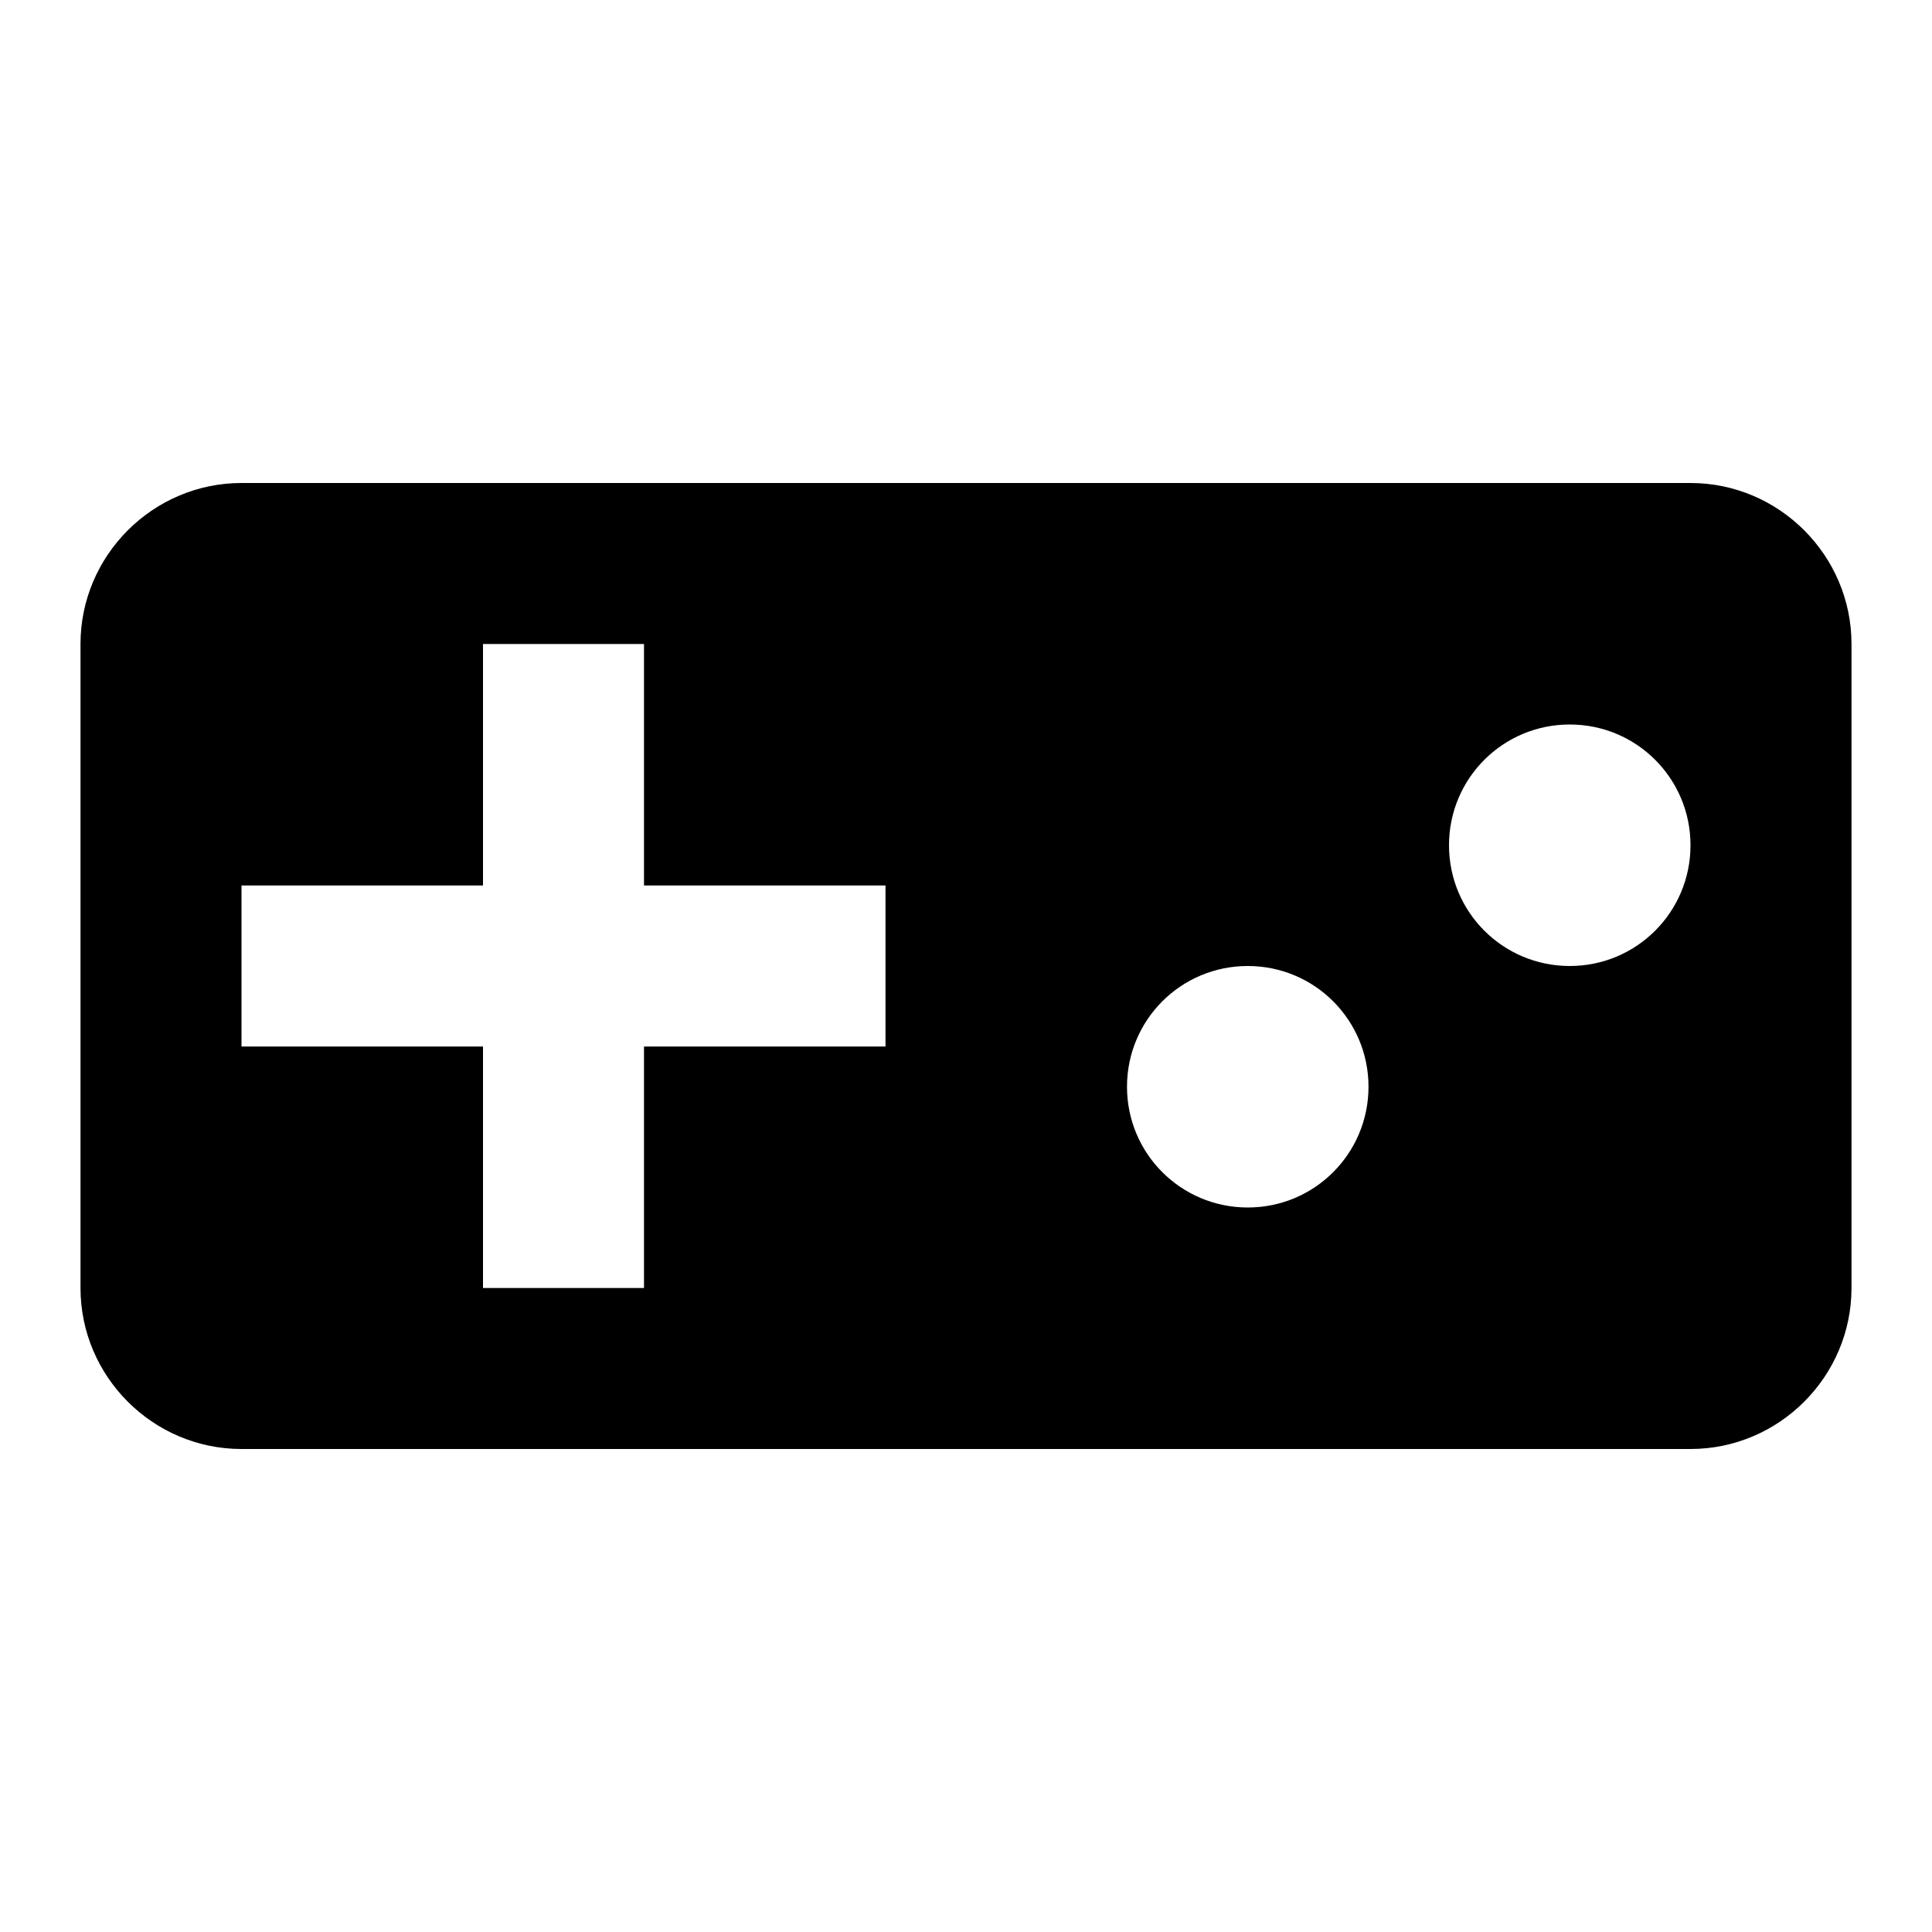
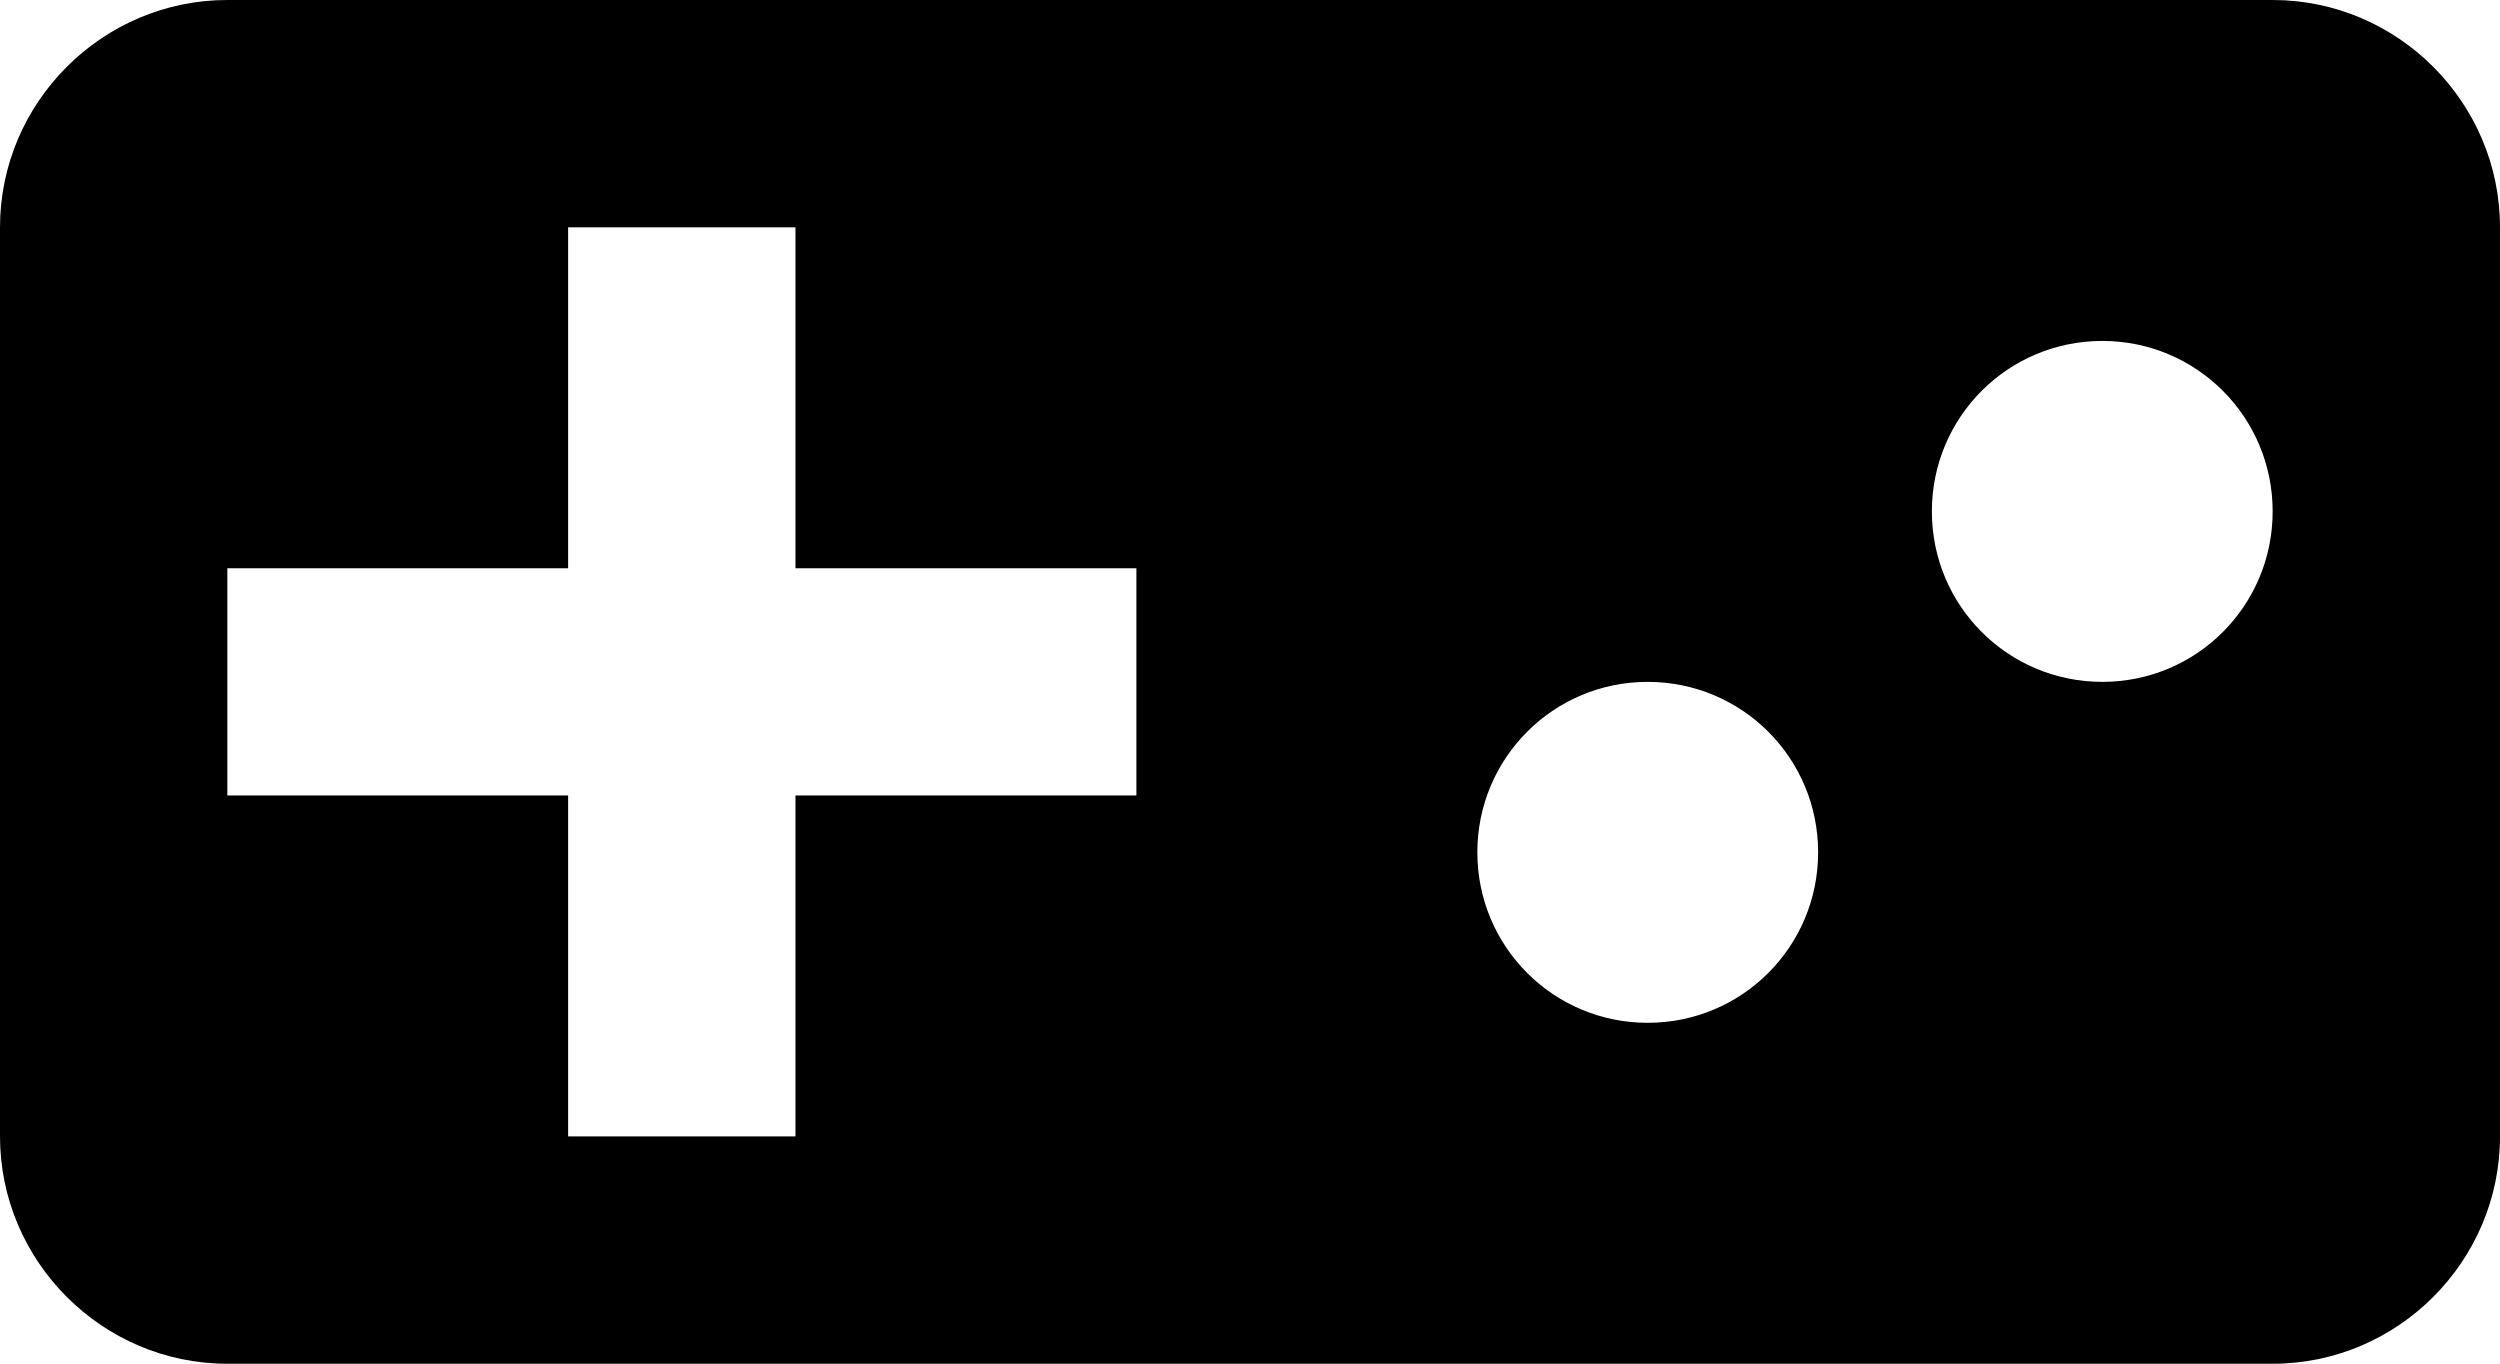
- <svg xmlns="http://www.w3.org/2000/svg" width="24" height="24" viewBox="0 0 24 24">
-   <path fill="none" d="M0 0v24h24V0H0zm23 16c0 1.1-.9 2-2 2H3c-1.1 0-2-.9-2-2V8c0-1.1.9-2 2-2h18c1.1 0 2 .9 2 2v8z" />
-   <path d="M21 6H3c-1.1 0-2 .9-2 2v8c0 1.1.9 2 2 2h18c1.1 0 2-.9 2-2V8c0-1.1-.9-2-2-2zm-10 7H8v3H6v-3H3v-2h3V8h2v3h3v2zm4.5 2c-.83 0-1.5-.67-1.5-1.5s.67-1.5 1.5-1.5 1.5.67 1.5 1.5-.67 1.5-1.5 1.5zm4-3c-.83 0-1.5-.67-1.5-1.5S18.67 9 19.5 9s1.5.67 1.5 1.5-.67 1.5-1.5 1.5z" />
+ <svg xmlns="http://www.w3.org/2000/svg" style="isolation:isolate" viewBox="0 3.636 16 8.727" width="16" height="8.727">
+   <path d=" M 14.545 3.636 L 1.455 3.636 C 0.655 3.636 0 4.291 0 5.091 L 0 10.909 C 0 11.709 0.655 12.364 1.455 12.364 L 14.545 12.364 C 15.345 12.364 16 11.709 16 10.909 L 16 5.091 C 16 4.291 15.345 3.636 14.545 3.636 Z  M 7.273 8.727 L 5.091 8.727 L 5.091 10.909 L 3.636 10.909 L 3.636 8.727 L 1.455 8.727 L 1.455 7.273 L 3.636 7.273 L 3.636 5.091 L 5.091 5.091 L 5.091 7.273 L 7.273 7.273 L 7.273 8.727 Z  M 10.545 10.182 C 9.942 10.182 9.455 9.695 9.455 9.091 C 9.455 8.487 9.942 8 10.545 8 C 11.149 8 11.636 8.487 11.636 9.091 C 11.636 9.695 11.149 10.182 10.545 10.182 Z  M 13.455 8 C 12.851 8 12.364 7.513 12.364 6.909 C 12.364 6.305 12.851 5.818 13.455 5.818 C 14.058 5.818 14.545 6.305 14.545 6.909 C 14.545 7.513 14.058 8 13.455 8 Z " fill="rgb(0,0,0)" />
</svg>
